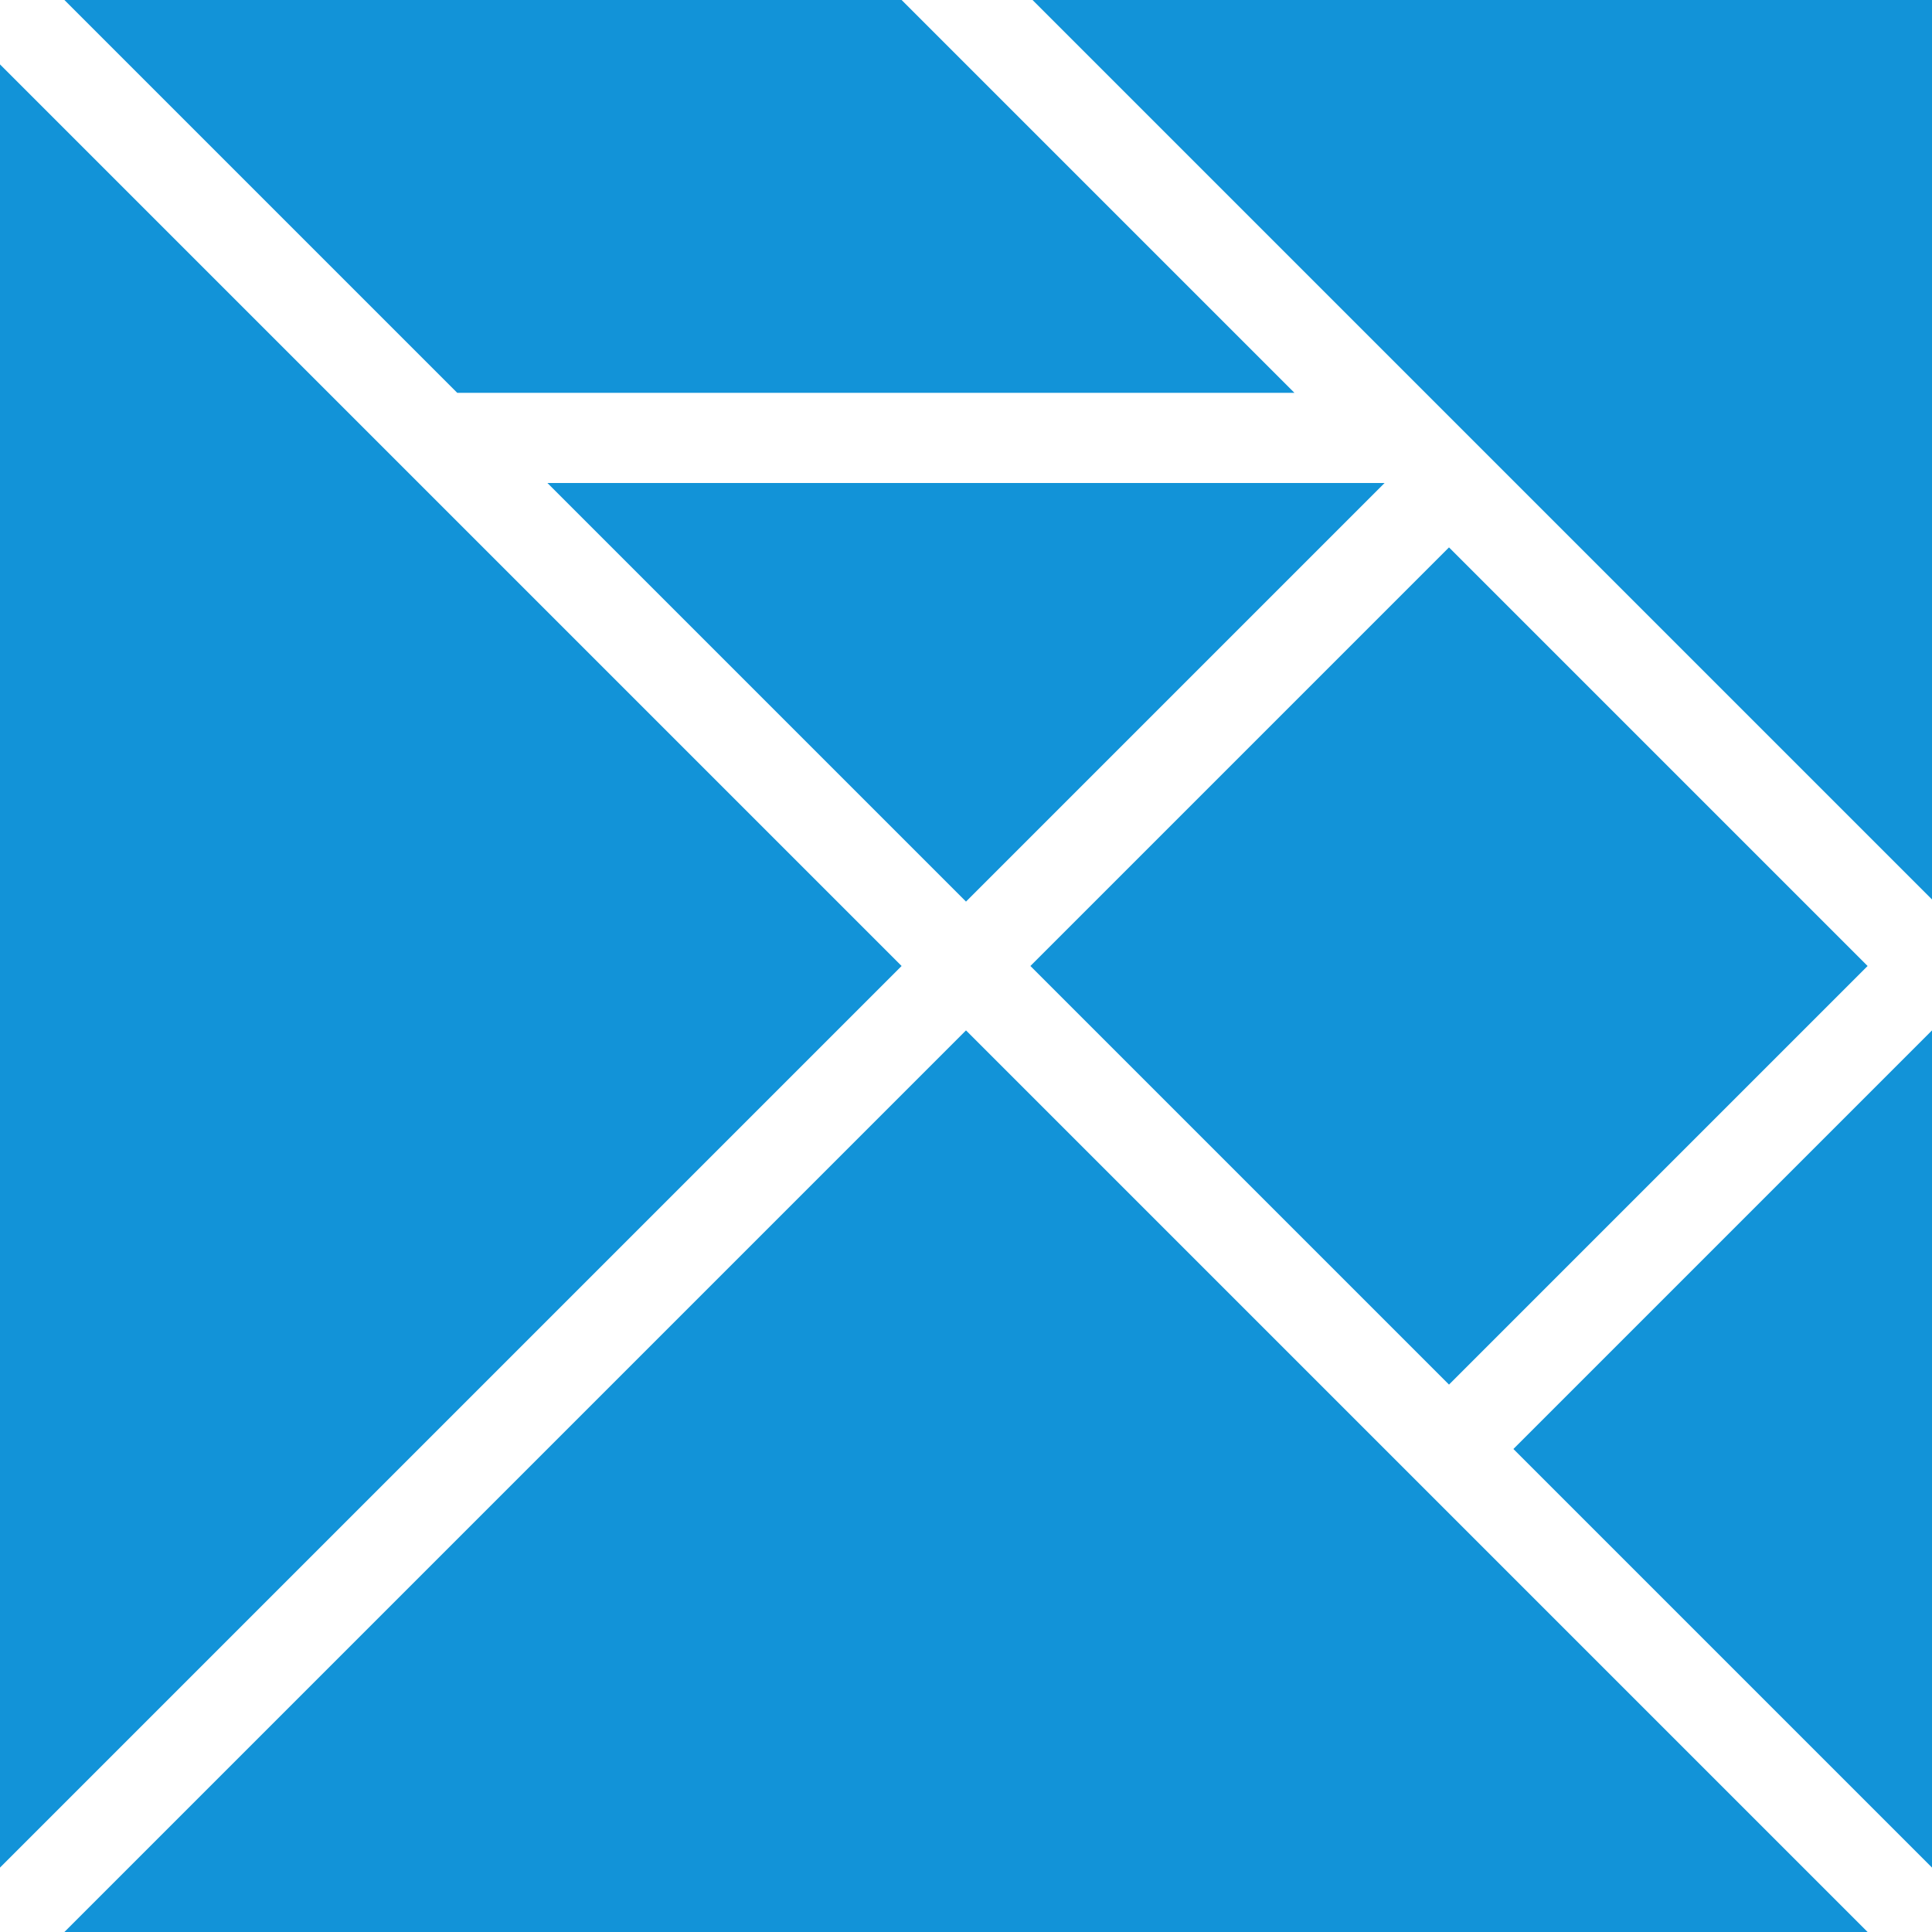
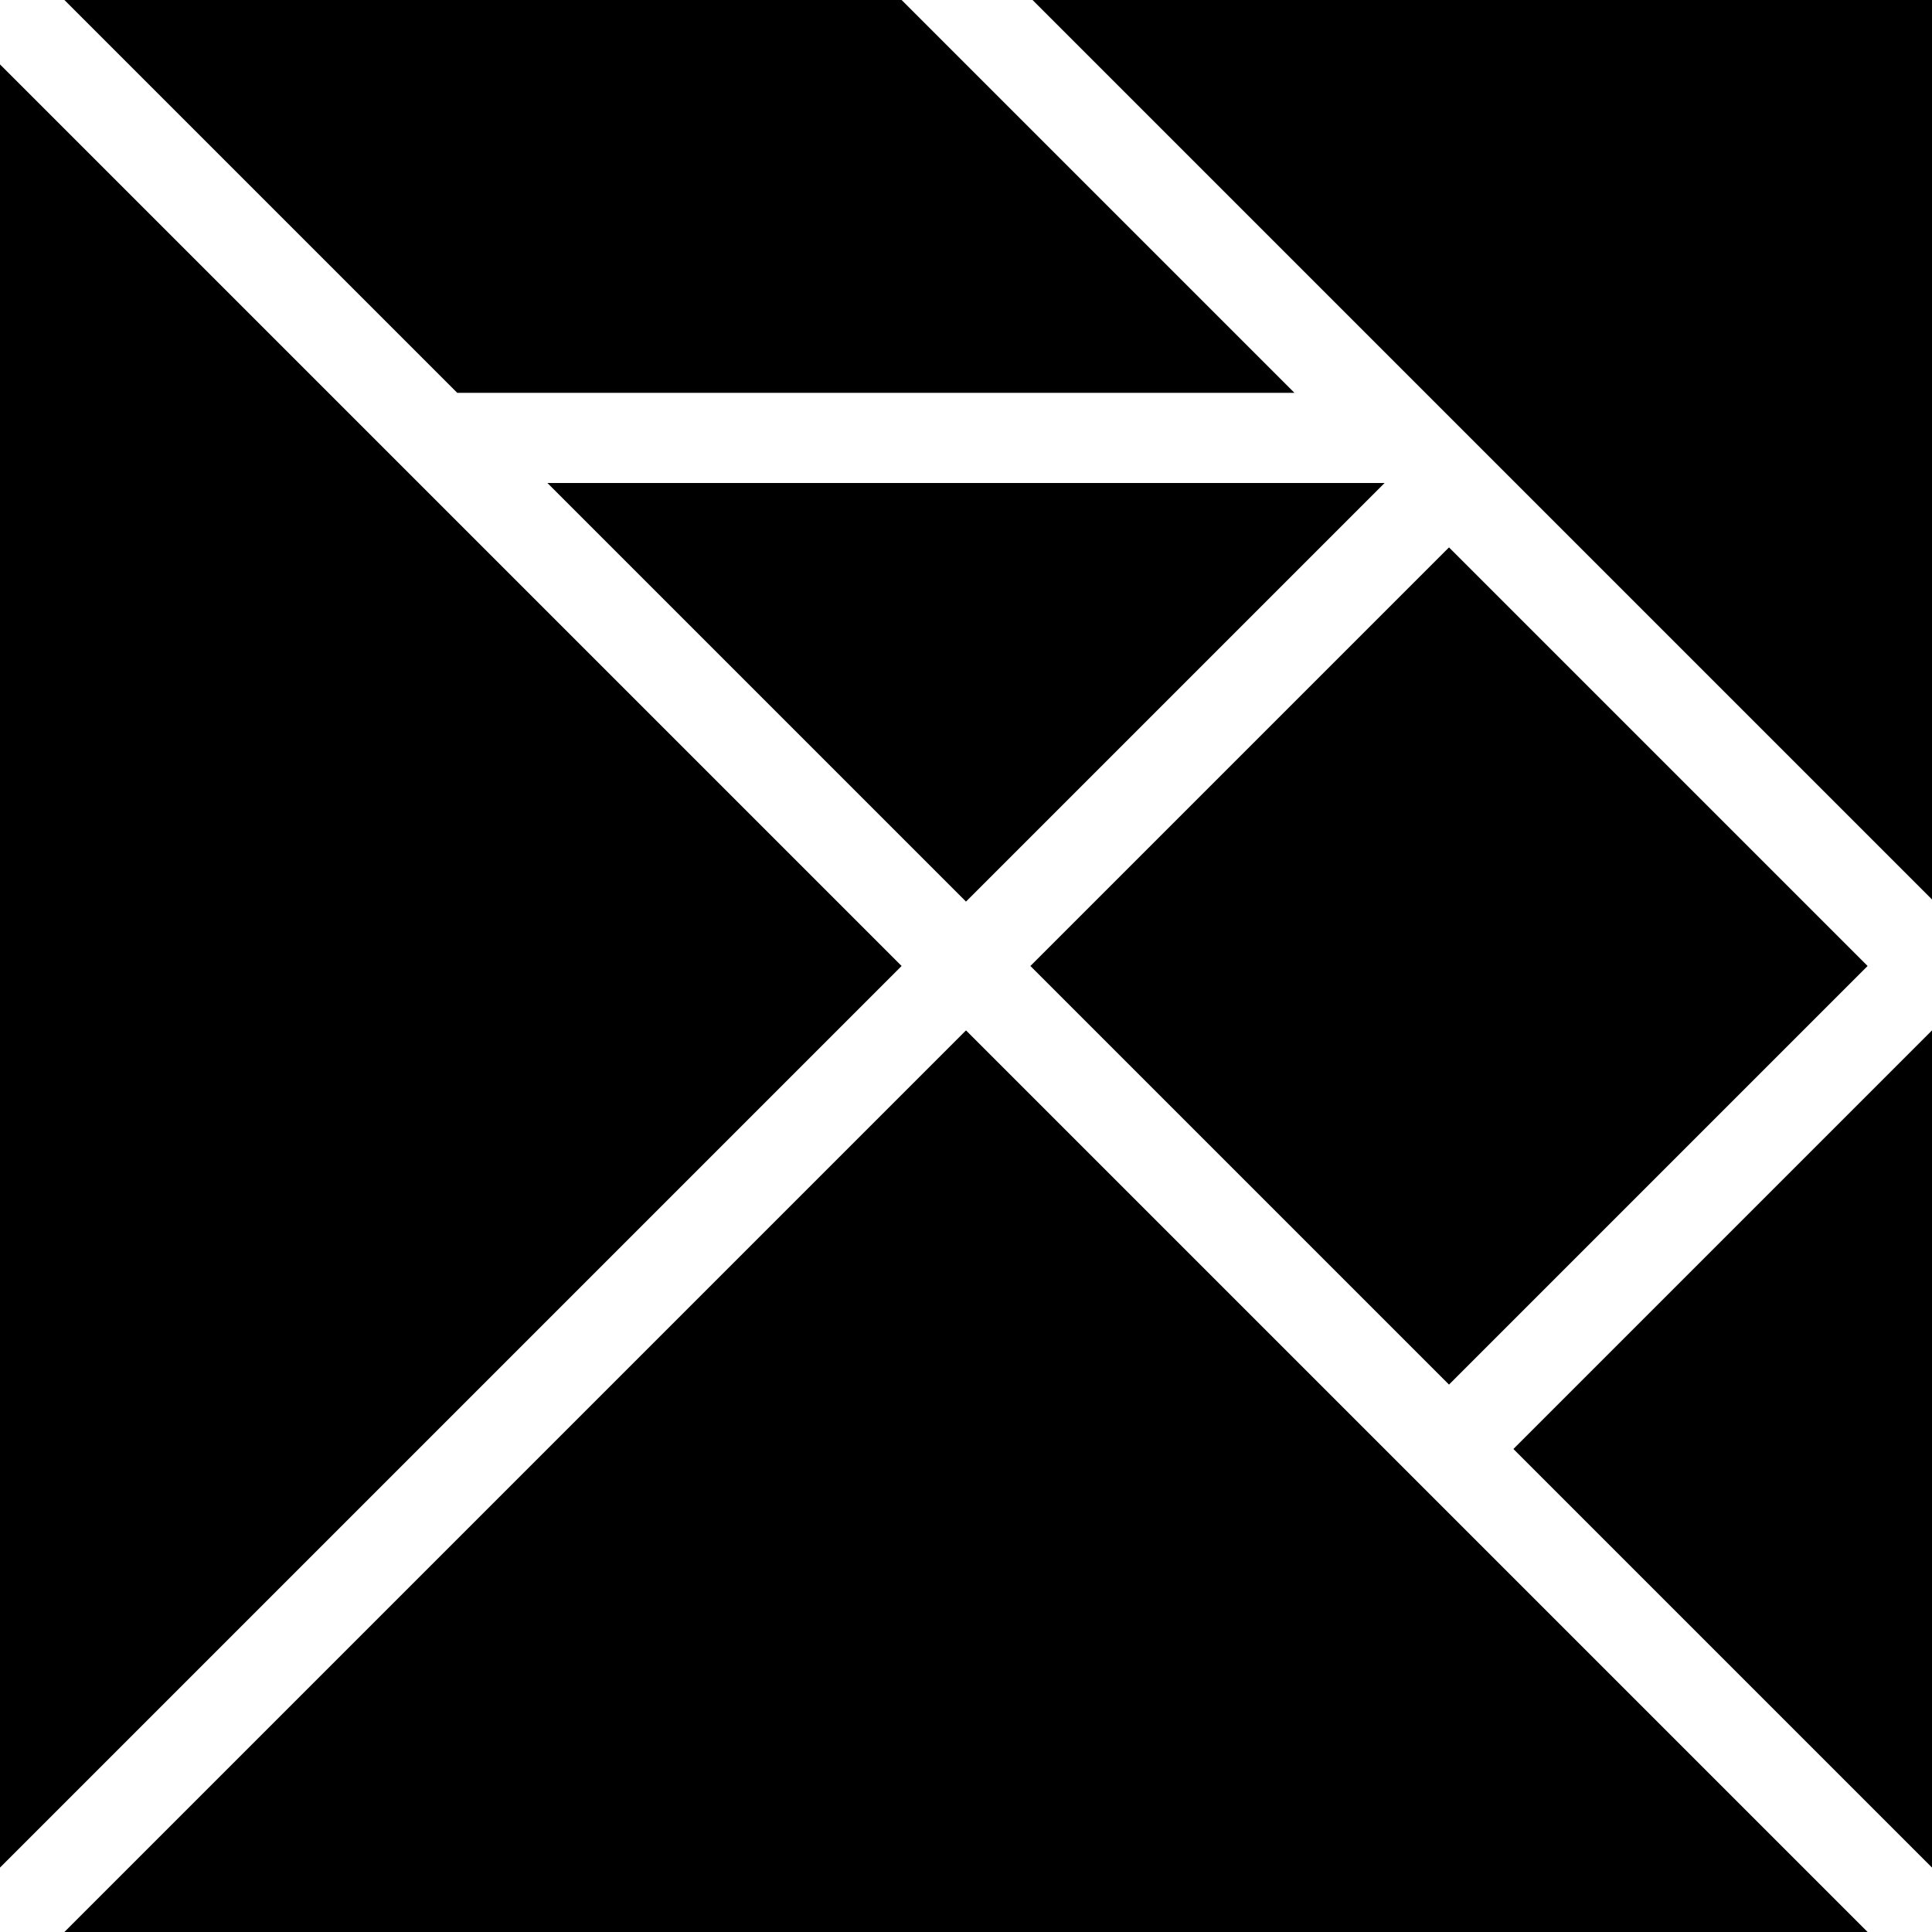
<svg xmlns="http://www.w3.org/2000/svg" version="1.1" viewBox="-300 -300 600 600">
-   <g transform="scale(1,-1)">
-     <polygon fill="#1293D8" points="-280,-90 0,190 280,-90" transform="translate(0 -210)" />
-     <polygon fill="#1293D8" points="-280,-90 0,190 280,-90" transform="translate(-210 0) rotate(-90)" />
-     <polygon fill="#1293D8" points="-198,-66 0,132 198,-66" transform="translate(207 207) rotate(-45)" />
-     <polygon fill="#1293D8" points="-130,0 0,-130 130,0 0,130" transform="translate(150 0)" />
-     <polygon fill="#1293D8" points="-191,61 69,61 191,-61 -69,-61" transform="translate(-89 239)" />
-     <polygon fill="#1293D8" points="-130,-44 0,86 130,-44" transform="translate(0 106) rotate(-180)" />
-     <polygon fill="#1293D8" points="-130,-44 0,86 130,-44" transform="translate(256 -150) rotate(-270)" />
+   <g transform="scale(1,-1)" fill="currentColor">
+     <polygon points="-280,-90 0,190 280,-90" transform="translate(0 -210)" />
+     <polygon points="-280,-90 0,190 280,-90" transform="translate(-210 0) rotate(-90)" />
+     <polygon points="-198,-66 0,132 198,-66" transform="translate(207 207) rotate(-45)" />
+     <polygon points="-130,0 0,-130 130,0 0,130" transform="translate(150 0)" />
+     <polygon points="-191,61 69,61 191,-61 -69,-61" transform="translate(-89 239)" />
+     <polygon points="-130,-44 0,86 130,-44" transform="translate(0 106) rotate(-180)" />
+     <polygon points="-130,-44 0,86 130,-44" transform="translate(256 -150) rotate(-270)" />
  </g>
</svg>
